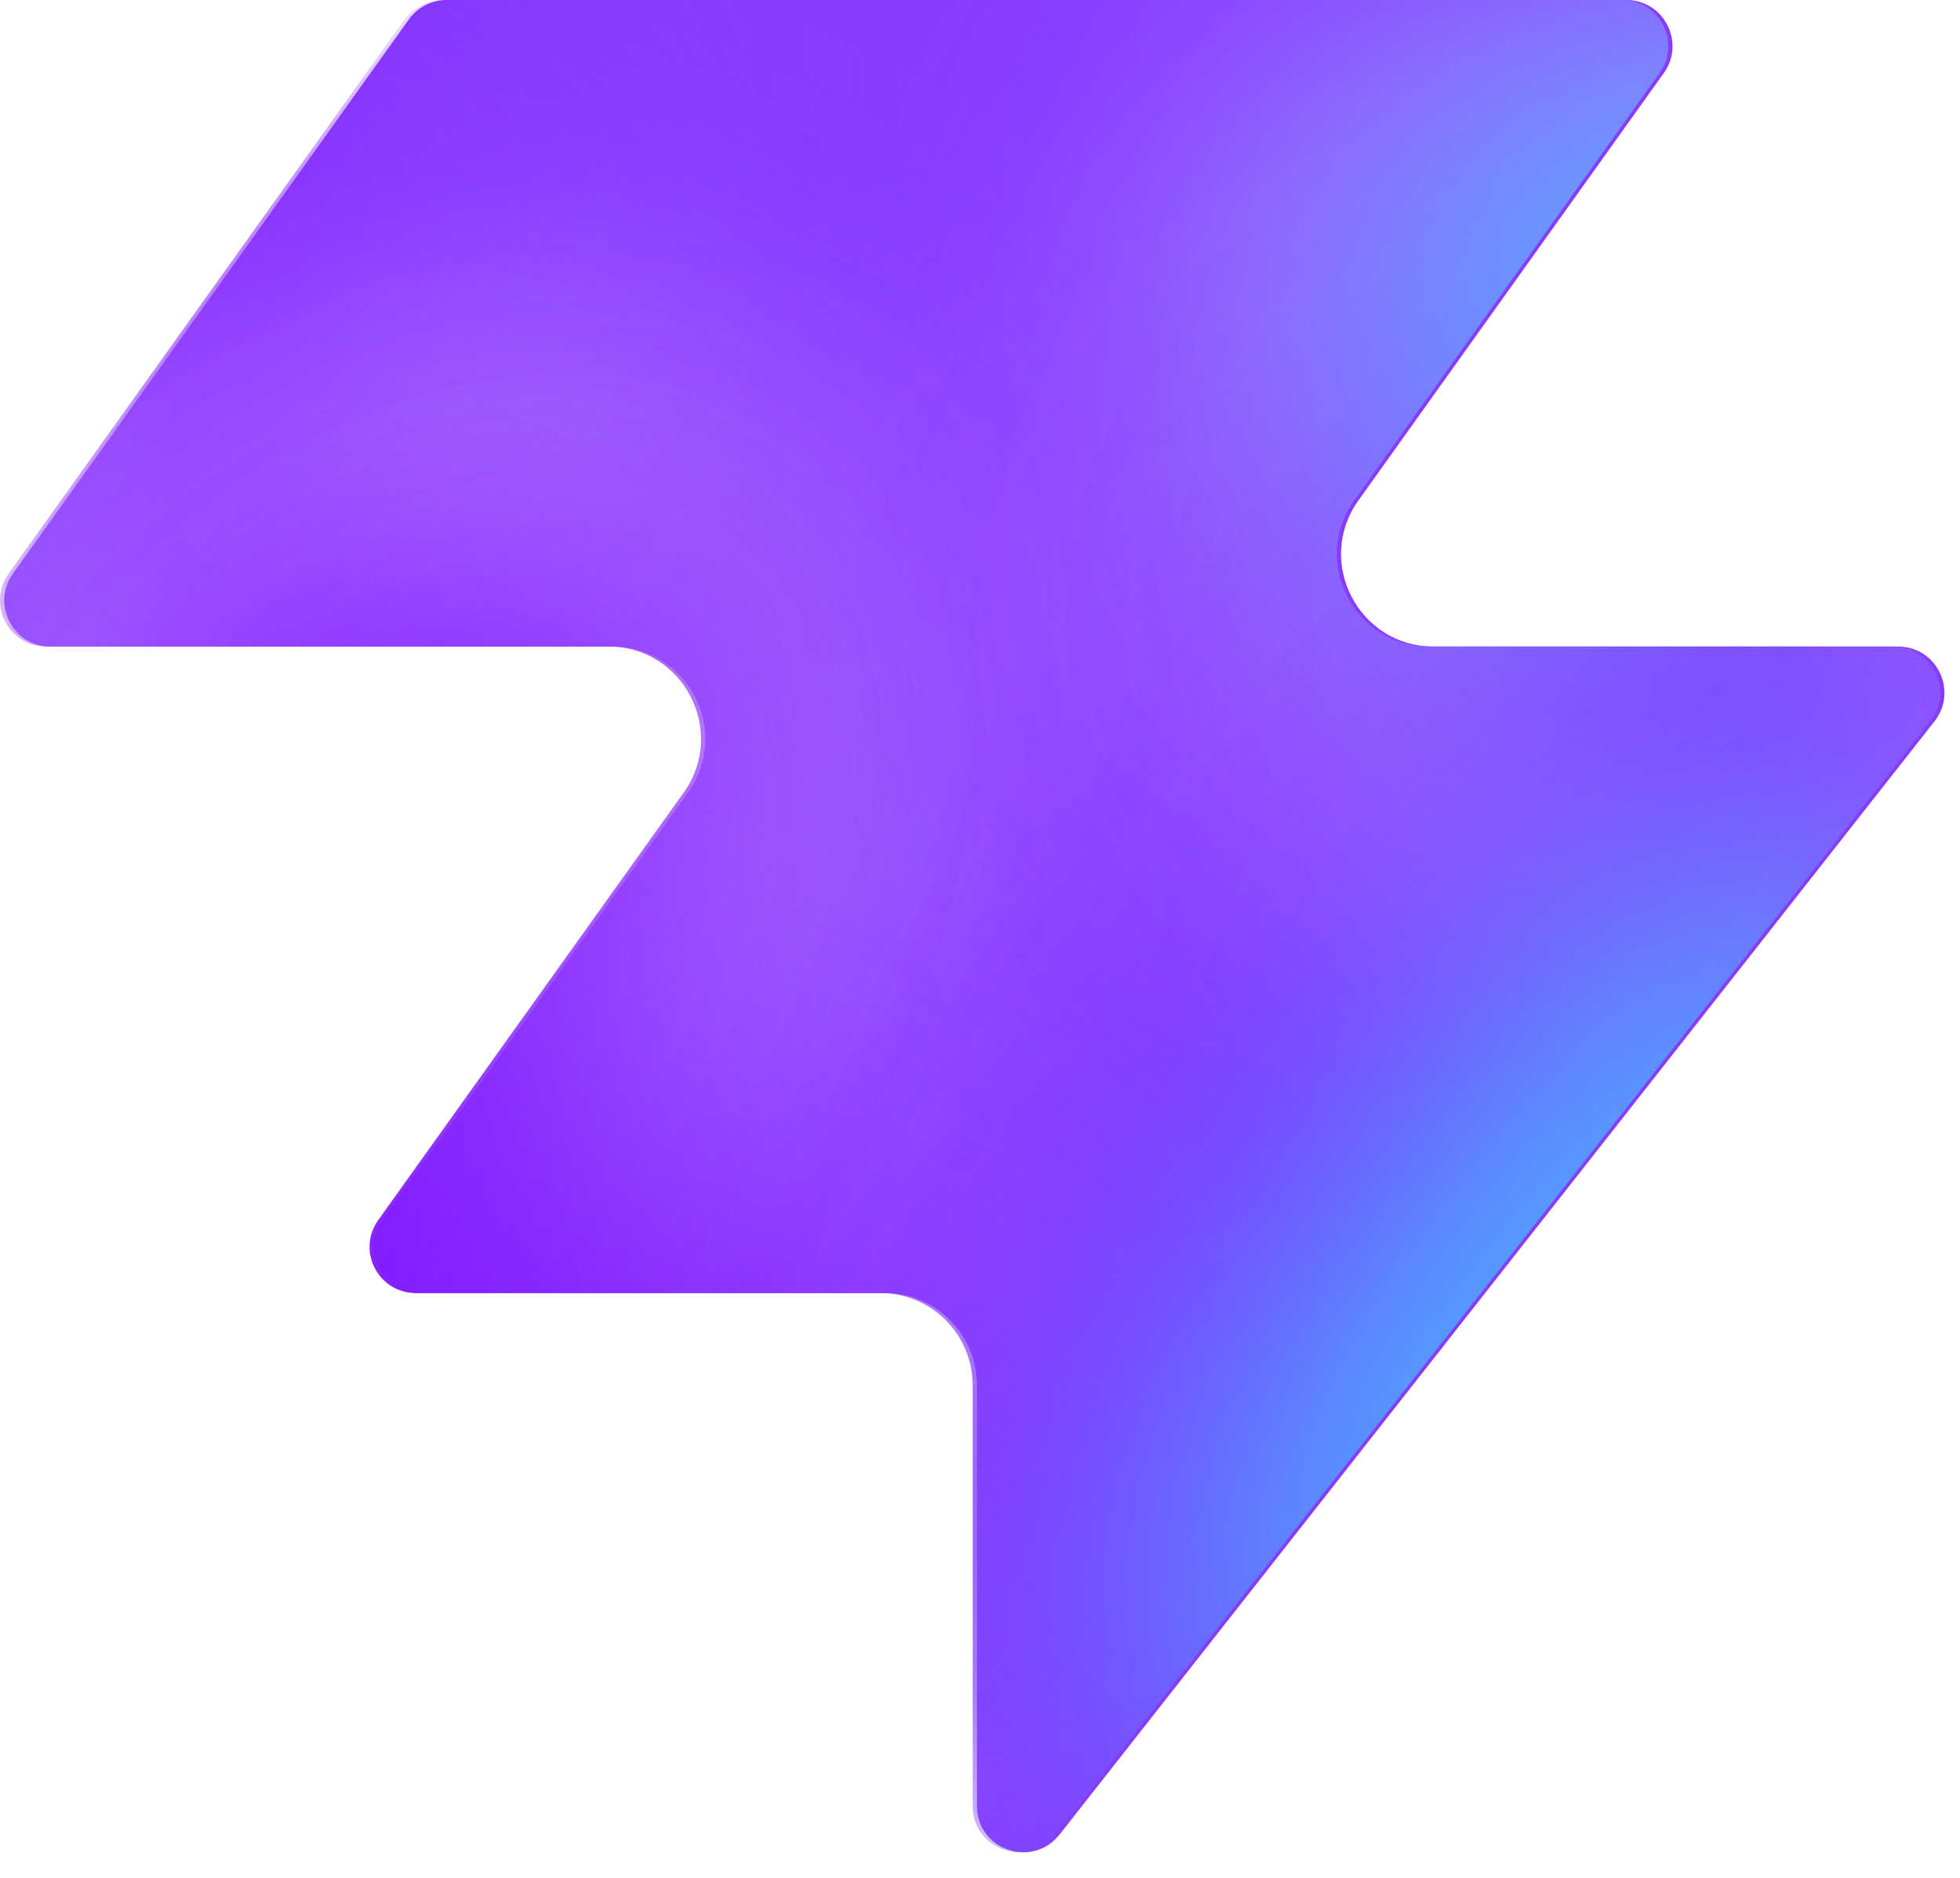
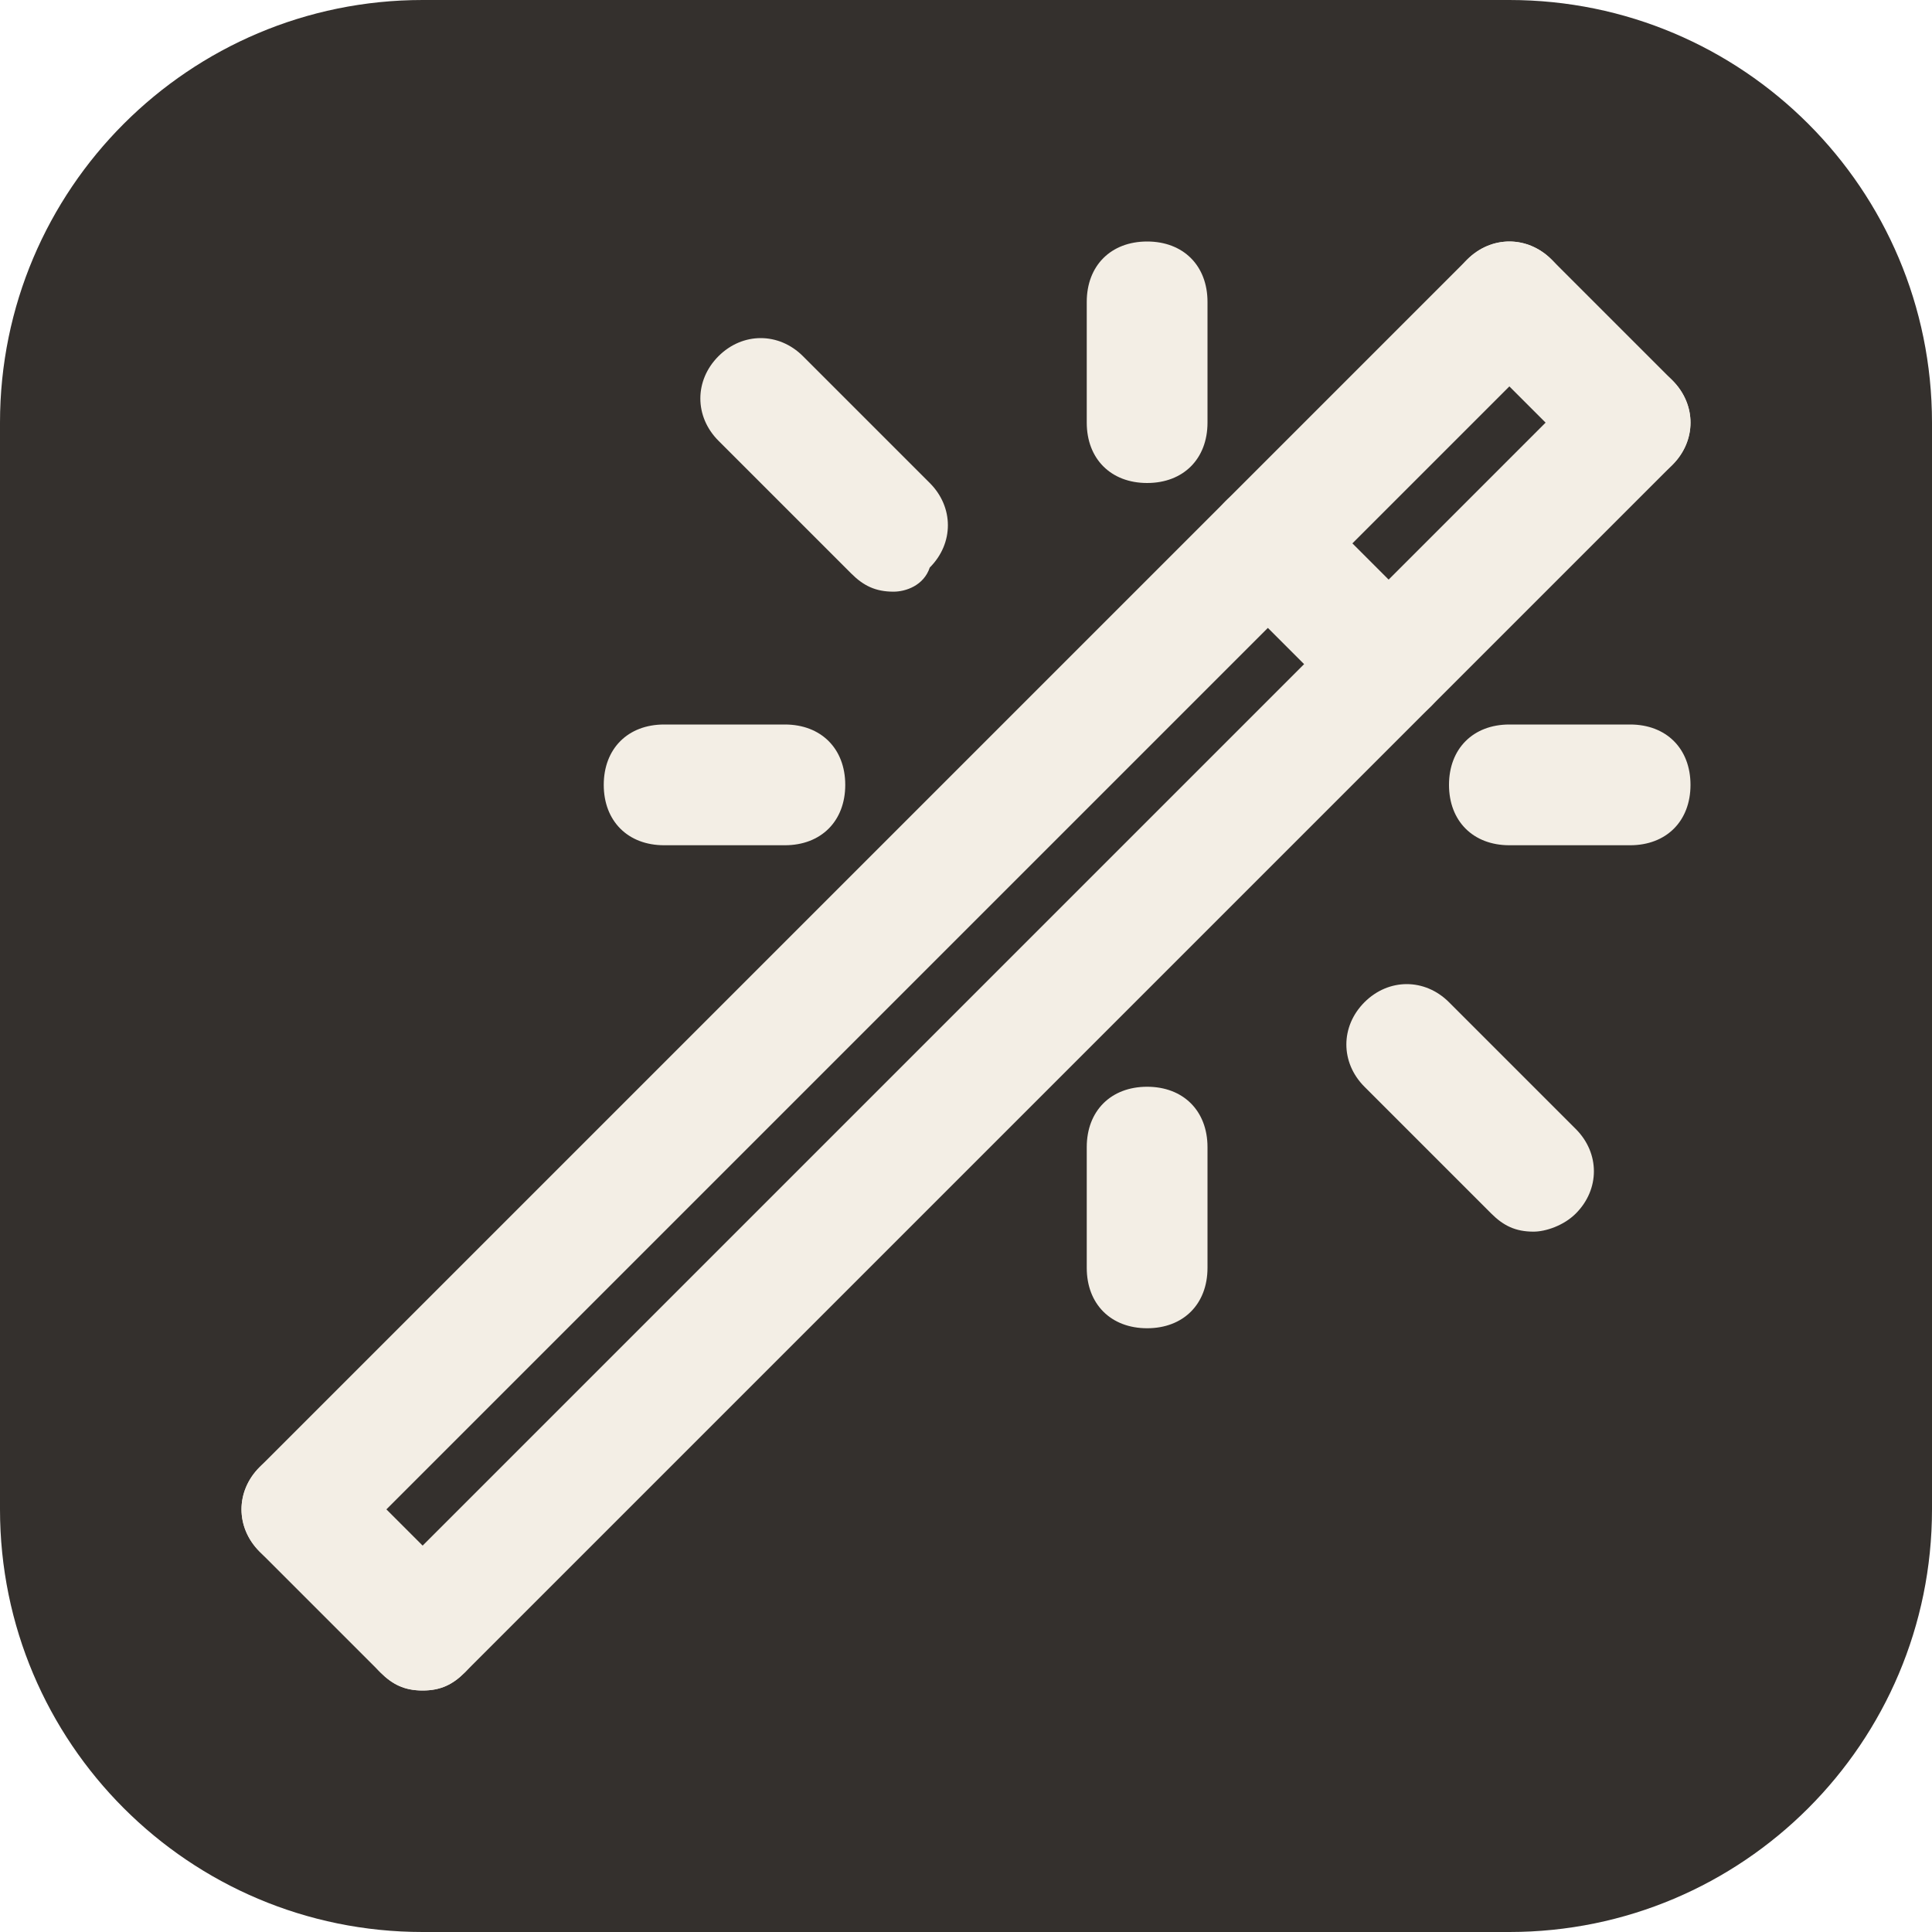
- <svg xmlns="http://www.w3.org/2000/svg" width="48" height="46" fill="none" viewBox="0 0 48 46">
-   <path fill="#863bff" d="M25.946 44.938c-.664.845-2.021.375-2.021-.698V33.937a2.26 2.26 0 0 0-2.262-2.262H10.287c-.92 0-1.456-1.04-.92-1.788l7.48-10.471c1.07-1.497 0-3.578-1.842-3.578H1.237c-.92 0-1.456-1.04-.92-1.788L10.013.474c.214-.297.556-.474.92-.474h28.894c.92 0 1.456 1.04.92 1.788l-7.48 10.471c-1.07 1.498 0 3.579 1.842 3.579h11.377c.943 0 1.473 1.088.89 1.83L25.947 44.94z" style="fill:#863bff;fill:color(display-p3 .525 .23 1);fill-opacity:1" />
-   <mask id="a" width="48" height="46" x="0" y="0" maskUnits="userSpaceOnUse" style="mask-type:alpha">
-     <path fill="#000" d="M25.842 44.938c-.664.844-2.021.375-2.021-.698V33.937a2.26 2.26 0 0 0-2.262-2.262H10.183c-.92 0-1.456-1.04-.92-1.788l7.48-10.471c1.07-1.498 0-3.579-1.842-3.579H1.133c-.92 0-1.456-1.04-.92-1.787L9.91.473c.214-.297.556-.474.92-.474h28.894c.92 0 1.456 1.04.92 1.788l-7.48 10.471c-1.07 1.498 0 3.578 1.842 3.578h11.377c.943 0 1.473 1.088.89 1.832L25.843 44.94z" style="fill:#000;fill-opacity:1" />
-   </mask>
-   <g mask="url(#a)">
-     <g filter="url(#b)">
-       <ellipse cx="5.508" cy="14.704" fill="#ede6ff" rx="5.508" ry="14.704" style="fill:#ede6ff;fill:color(display-p3 .927 .903 1);fill-opacity:1" transform="matrix(.00324 1 1 -.00324 -4.47 31.516)" />
-     </g>
-     <g filter="url(#c)">
-       <ellipse cx="10.399" cy="29.851" fill="#ede6ff" rx="10.399" ry="29.851" style="fill:#ede6ff;fill:color(display-p3 .927 .903 1);fill-opacity:1" transform="matrix(.00324 1 1 -.00324 -39.328 7.883)" />
-     </g>
-     <g filter="url(#d)">
-       <ellipse cx="5.508" cy="30.487" fill="#7e14ff" rx="5.508" ry="30.487" style="fill:#7e14ff;fill:color(display-p3 .492 .077 1);fill-opacity:1" transform="rotate(89.814 -25.913 -14.639)scale(1 -1)" />
-     </g>
-     <g filter="url(#e)">
-       <ellipse cx="5.508" cy="30.599" fill="#7e14ff" rx="5.508" ry="30.599" style="fill:#7e14ff;fill:color(display-p3 .492 .077 1);fill-opacity:1" transform="rotate(89.814 -32.644 -3.334)scale(1 -1)" />
-     </g>
-     <g filter="url(#f)">
-       <ellipse cx="5.508" cy="30.599" fill="#7e14ff" rx="5.508" ry="30.599" style="fill:#7e14ff;fill:color(display-p3 .492 .077 1);fill-opacity:1" transform="matrix(.00324 1 1 -.00324 -34.34 30.47)" />
-     </g>
-     <g filter="url(#g)">
-       <ellipse cx="14.072" cy="22.078" fill="#ede6ff" rx="14.072" ry="22.078" style="fill:#ede6ff;fill:color(display-p3 .927 .903 1);fill-opacity:1" transform="rotate(93.35 24.506 48.493)scale(-1 1)" />
-     </g>
-     <g filter="url(#h)">
-       <ellipse cx="3.47" cy="21.501" fill="#7e14ff" rx="3.47" ry="21.501" style="fill:#7e14ff;fill:color(display-p3 .492 .077 1);fill-opacity:1" transform="rotate(89.009 28.708 47.59)scale(-1 1)" />
-     </g>
-     <g filter="url(#i)">
-       <ellipse cx="3.47" cy="21.501" fill="#7e14ff" rx="3.47" ry="21.501" style="fill:#7e14ff;fill:color(display-p3 .492 .077 1);fill-opacity:1" transform="rotate(89.009 28.708 47.59)scale(-1 1)" />
-     </g>
-     <g filter="url(#j)">
-       <ellipse cx=".387" cy="8.972" fill="#7e14ff" rx="4.407" ry="29.108" style="fill:#7e14ff;fill:color(display-p3 .492 .077 1);fill-opacity:1" transform="rotate(39.51 .387 8.972)" />
-     </g>
-     <g filter="url(#k)">
-       <ellipse cx="47.523" cy="-6.092" fill="#7e14ff" rx="4.407" ry="29.108" style="fill:#7e14ff;fill:color(display-p3 .492 .077 1);fill-opacity:1" transform="rotate(37.892 47.523 -6.092)" />
-     </g>
-     <g filter="url(#l)">
-       <ellipse cx="41.412" cy="6.333" fill="#47bfff" rx="5.971" ry="9.665" style="fill:#47bfff;fill:color(display-p3 .28 .748 1);fill-opacity:1" transform="rotate(37.892 41.412 6.333)" />
-     </g>
-     <g filter="url(#m)">
-       <ellipse cx="-1.879" cy="38.332" fill="#7e14ff" rx="4.407" ry="29.108" style="fill:#7e14ff;fill:color(display-p3 .492 .077 1);fill-opacity:1" transform="rotate(37.892 -1.88 38.332)" />
-     </g>
-     <g filter="url(#n)">
-       <ellipse cx="-1.879" cy="38.332" fill="#7e14ff" rx="4.407" ry="29.108" style="fill:#7e14ff;fill:color(display-p3 .492 .077 1);fill-opacity:1" transform="rotate(37.892 -1.88 38.332)" />
-     </g>
-     <g filter="url(#o)">
-       <ellipse cx="35.651" cy="29.907" fill="#7e14ff" rx="4.407" ry="29.108" style="fill:#7e14ff;fill:color(display-p3 .492 .077 1);fill-opacity:1" transform="rotate(37.892 35.651 29.907)" />
-     </g>
-     <g filter="url(#p)">
-       <ellipse cx="38.418" cy="32.4" fill="#47bfff" rx="5.971" ry="15.297" style="fill:#47bfff;fill:color(display-p3 .28 .748 1);fill-opacity:1" transform="rotate(37.892 38.418 32.4)" />
-     </g>
+ <svg xmlns="http://www.w3.org/2000/svg" viewBox="0 0 32 32" width="32" height="32">
+   <rect width="32" height="32" rx="7" fill="#34302d" />
+   <g transform="translate(4 4) scale(1)" fill="#f3eee5">
+     <path d="M3,24c-0.3,0-0.5-0.1-0.7-0.3l-2-2c-0.4-0.4-0.4-1,0-1.4s1-0.4,1.4,0l2,2c0.4,0.4,0.4,1,0,1.4C3.5,23.9,3.3,24,3,24z" />
+     <path d="M3,24c-0.3,0-0.5-0.1-0.7-0.3c-0.4-0.4-0.4-1,0-1.4l20-20c0.4-0.4,1-0.4,1.4,0s0.4,1,0,1.4l-20,20C3.5,23.9,3.3,24,3,24z" />
+     <path d="M23,4c-0.3,0-0.5-0.1-0.7-0.3l-2-2c-0.4-0.4-0.4-1,0-1.4s1-0.4,1.4,0l2,2c0.4,0.4,0.4,1,0,1.4C23.5,3.9,23.3,4,23,4z" />
+     <path d="M1,22c-0.3,0-0.5-0.1-0.7-0.3c-0.4-0.4-0.4-1,0-1.4l20-20c0.4-0.4,1-0.4,1.4,0s0.4,1,0,1.4l-20,20C1.5,21.9,1.3,22,1,22z" />
+     <path d="M19,8c-0.3,0-0.5-0.1-0.7-0.3l-2-2c-0.4-0.4-0.4-1,0-1.4s1-0.4,1.4,0l2,2c0.4,0.4,0.4,1,0,1.4C19.5,7.9,19.3,8,19,8z" />
+     <path d="M15,18c-0.6,0-1-0.4-1-1v-2c0-0.6,0.4-1,1-1s1,0.4,1,1v2C16,17.6,15.6,18,15,18z" />
+     <path d="M15,4c-0.6,0-1-0.4-1-1V1c0-0.6,0.4-1,1-1s1,0.4,1,1v2C16,3.6,15.6,4,15,4z" />
+     <path d="M9,10H7c-0.6,0-1-0.4-1-1s0.4-1,1-1h2c0.6,0,1,0.4,1,1S9.6,10,9,10z" />
+     <path d="M23,10h-2c-0.6,0-1-0.4-1-1s0.4-1,1-1h2c0.6,0,1,0.4,1,1S23.6,10,23,10z" />
+     <path d="M10.8,5.8c-0.3,0-0.5-0.1-0.7-0.3L7.9,3.3c-0.4-0.4-0.4-1,0-1.4s1-0.4,1.4,0l2.1,2.1c0.4,0.4,0.4,1,0,1.4C11.3,5.7,11,5.8,10.8,5.8z" />
+     <path d="M21.4,16.4c-0.3,0-0.5-0.1-0.7-0.3l-2.1-2.1c-0.4-0.4-0.4-1,0-1.4s1-0.4,1.4,0l2.1,2.1c0.4,0.4,0.4,1,0,1.4C21.9,16.3,21.6,16.4,21.4,16.4z" />
  </g>
-   <defs>
-     <filter id="b" width="60.045" height="41.654" x="-19.77" y="16.149" color-interpolation-filters="sRGB" filterUnits="userSpaceOnUse">
-       <feFlood flood-opacity="0" result="BackgroundImageFix" />
-       <feBlend in="SourceGraphic" in2="BackgroundImageFix" result="shape" />
-       <feGaussianBlur result="effect1_foregroundBlur_2002_17158" stdDeviation="7.659" />
-     </filter>
-     <filter id="c" width="90.34" height="51.437" x="-54.613" y="-7.533" color-interpolation-filters="sRGB" filterUnits="userSpaceOnUse">
-       <feFlood flood-opacity="0" result="BackgroundImageFix" />
-       <feBlend in="SourceGraphic" in2="BackgroundImageFix" result="shape" />
-       <feGaussianBlur result="effect1_foregroundBlur_2002_17158" stdDeviation="7.659" />
-     </filter>
-     <filter id="d" width="79.355" height="29.4" x="-49.64" y="2.03" color-interpolation-filters="sRGB" filterUnits="userSpaceOnUse">
-       <feFlood flood-opacity="0" result="BackgroundImageFix" />
-       <feBlend in="SourceGraphic" in2="BackgroundImageFix" result="shape" />
-       <feGaussianBlur result="effect1_foregroundBlur_2002_17158" stdDeviation="4.596" />
-     </filter>
-     <filter id="e" width="79.579" height="29.4" x="-45.045" y="20.029" color-interpolation-filters="sRGB" filterUnits="userSpaceOnUse">
-       <feFlood flood-opacity="0" result="BackgroundImageFix" />
-       <feBlend in="SourceGraphic" in2="BackgroundImageFix" result="shape" />
-       <feGaussianBlur result="effect1_foregroundBlur_2002_17158" stdDeviation="4.596" />
-     </filter>
-     <filter id="f" width="79.579" height="29.4" x="-43.513" y="21.178" color-interpolation-filters="sRGB" filterUnits="userSpaceOnUse">
-       <feFlood flood-opacity="0" result="BackgroundImageFix" />
-       <feBlend in="SourceGraphic" in2="BackgroundImageFix" result="shape" />
-       <feGaussianBlur result="effect1_foregroundBlur_2002_17158" stdDeviation="4.596" />
-     </filter>
-     <filter id="g" width="74.749" height="58.852" x="15.756" y="-17.901" color-interpolation-filters="sRGB" filterUnits="userSpaceOnUse">
-       <feFlood flood-opacity="0" result="BackgroundImageFix" />
-       <feBlend in="SourceGraphic" in2="BackgroundImageFix" result="shape" />
-       <feGaussianBlur result="effect1_foregroundBlur_2002_17158" stdDeviation="7.659" />
-     </filter>
-     <filter id="h" width="61.377" height="25.362" x="23.548" y="2.284" color-interpolation-filters="sRGB" filterUnits="userSpaceOnUse">
-       <feFlood flood-opacity="0" result="BackgroundImageFix" />
-       <feBlend in="SourceGraphic" in2="BackgroundImageFix" result="shape" />
-       <feGaussianBlur result="effect1_foregroundBlur_2002_17158" stdDeviation="4.596" />
-     </filter>
-     <filter id="i" width="61.377" height="25.362" x="23.548" y="2.284" color-interpolation-filters="sRGB" filterUnits="userSpaceOnUse">
-       <feFlood flood-opacity="0" result="BackgroundImageFix" />
-       <feBlend in="SourceGraphic" in2="BackgroundImageFix" result="shape" />
-       <feGaussianBlur result="effect1_foregroundBlur_2002_17158" stdDeviation="4.596" />
-     </filter>
-     <filter id="j" width="56.045" height="63.649" x="-27.636" y="-22.853" color-interpolation-filters="sRGB" filterUnits="userSpaceOnUse">
-       <feFlood flood-opacity="0" result="BackgroundImageFix" />
-       <feBlend in="SourceGraphic" in2="BackgroundImageFix" result="shape" />
-       <feGaussianBlur result="effect1_foregroundBlur_2002_17158" stdDeviation="4.596" />
-     </filter>
-     <filter id="k" width="54.814" height="64.646" x="20.116" y="-38.415" color-interpolation-filters="sRGB" filterUnits="userSpaceOnUse">
-       <feFlood flood-opacity="0" result="BackgroundImageFix" />
-       <feBlend in="SourceGraphic" in2="BackgroundImageFix" result="shape" />
-       <feGaussianBlur result="effect1_foregroundBlur_2002_17158" stdDeviation="4.596" />
-     </filter>
-     <filter id="l" width="33.541" height="35.313" x="24.641" y="-11.323" color-interpolation-filters="sRGB" filterUnits="userSpaceOnUse">
-       <feFlood flood-opacity="0" result="BackgroundImageFix" />
-       <feBlend in="SourceGraphic" in2="BackgroundImageFix" result="shape" />
-       <feGaussianBlur result="effect1_foregroundBlur_2002_17158" stdDeviation="4.596" />
-     </filter>
-     <filter id="m" width="54.814" height="64.646" x="-29.286" y="6.009" color-interpolation-filters="sRGB" filterUnits="userSpaceOnUse">
-       <feFlood flood-opacity="0" result="BackgroundImageFix" />
-       <feBlend in="SourceGraphic" in2="BackgroundImageFix" result="shape" />
-       <feGaussianBlur result="effect1_foregroundBlur_2002_17158" stdDeviation="4.596" />
-     </filter>
-     <filter id="n" width="54.814" height="64.646" x="-29.286" y="6.009" color-interpolation-filters="sRGB" filterUnits="userSpaceOnUse">
-       <feFlood flood-opacity="0" result="BackgroundImageFix" />
-       <feBlend in="SourceGraphic" in2="BackgroundImageFix" result="shape" />
-       <feGaussianBlur result="effect1_foregroundBlur_2002_17158" stdDeviation="4.596" />
-     </filter>
-     <filter id="o" width="54.814" height="64.646" x="8.244" y="-2.416" color-interpolation-filters="sRGB" filterUnits="userSpaceOnUse">
-       <feFlood flood-opacity="0" result="BackgroundImageFix" />
-       <feBlend in="SourceGraphic" in2="BackgroundImageFix" result="shape" />
-       <feGaussianBlur result="effect1_foregroundBlur_2002_17158" stdDeviation="4.596" />
-     </filter>
-     <filter id="p" width="39.409" height="43.623" x="18.713" y="10.588" color-interpolation-filters="sRGB" filterUnits="userSpaceOnUse">
-       <feFlood flood-opacity="0" result="BackgroundImageFix" />
-       <feBlend in="SourceGraphic" in2="BackgroundImageFix" result="shape" />
-       <feGaussianBlur result="effect1_foregroundBlur_2002_17158" stdDeviation="4.596" />
-     </filter>
-   </defs>
</svg>
